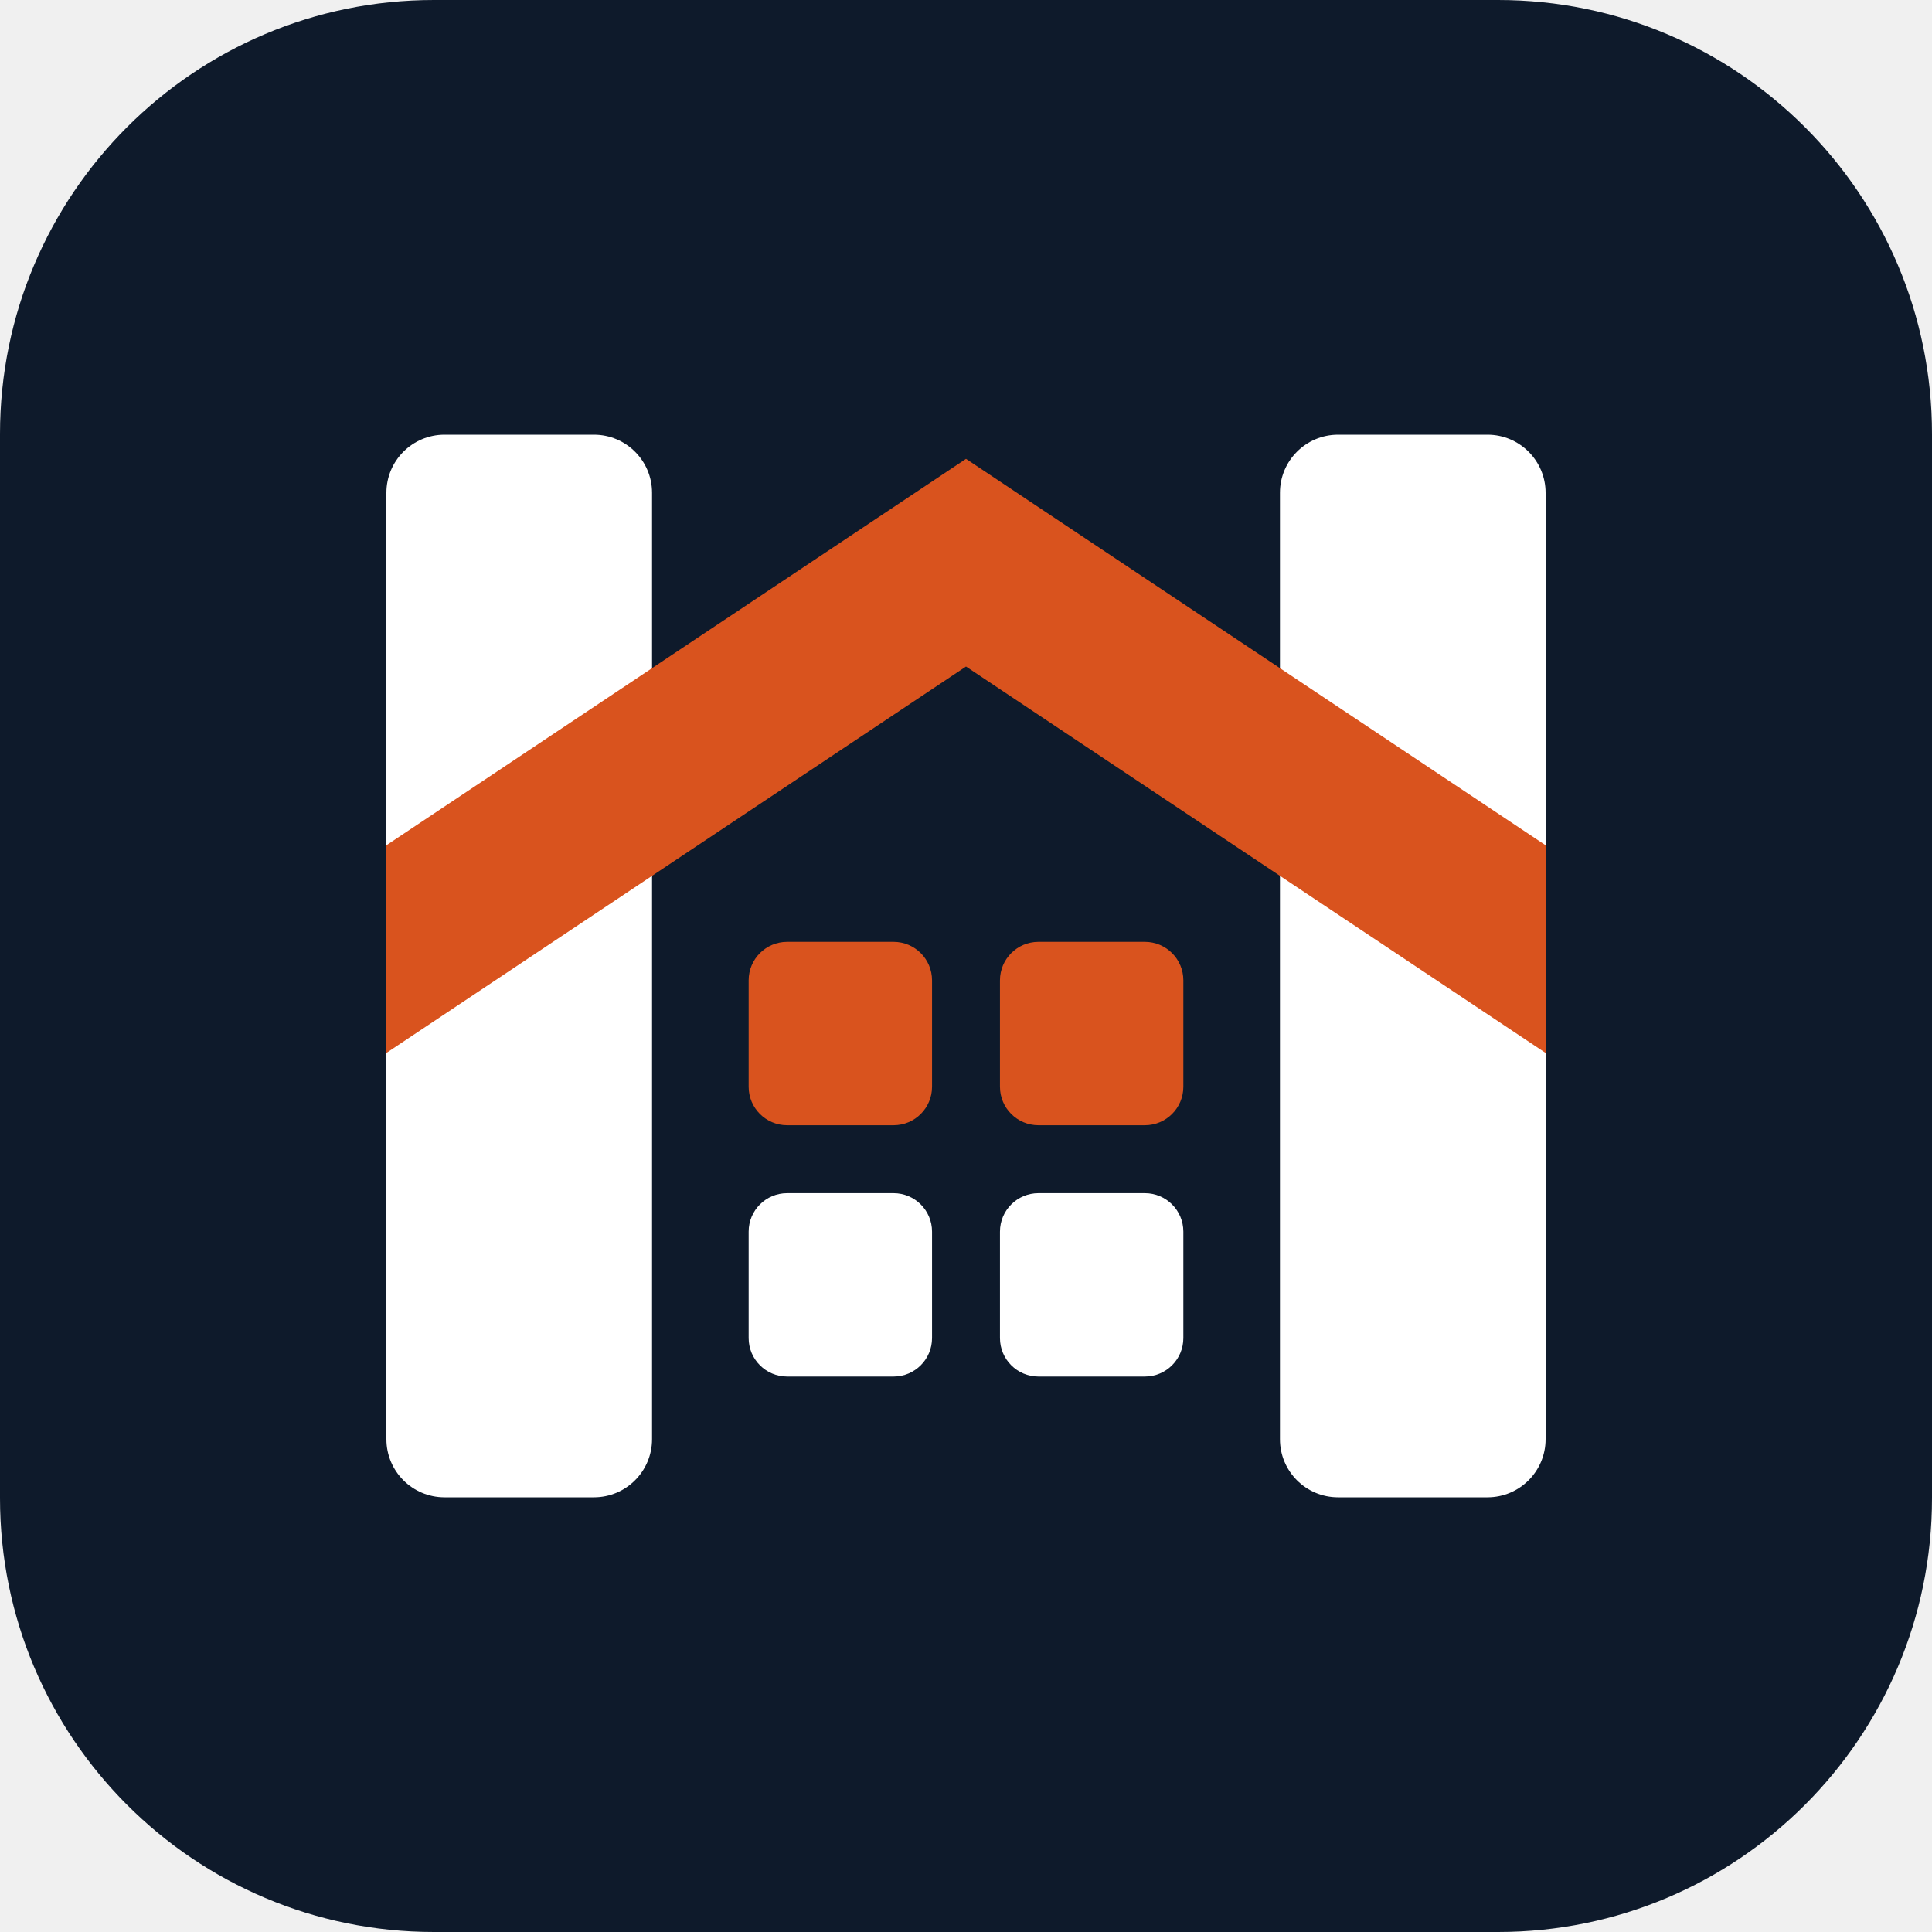
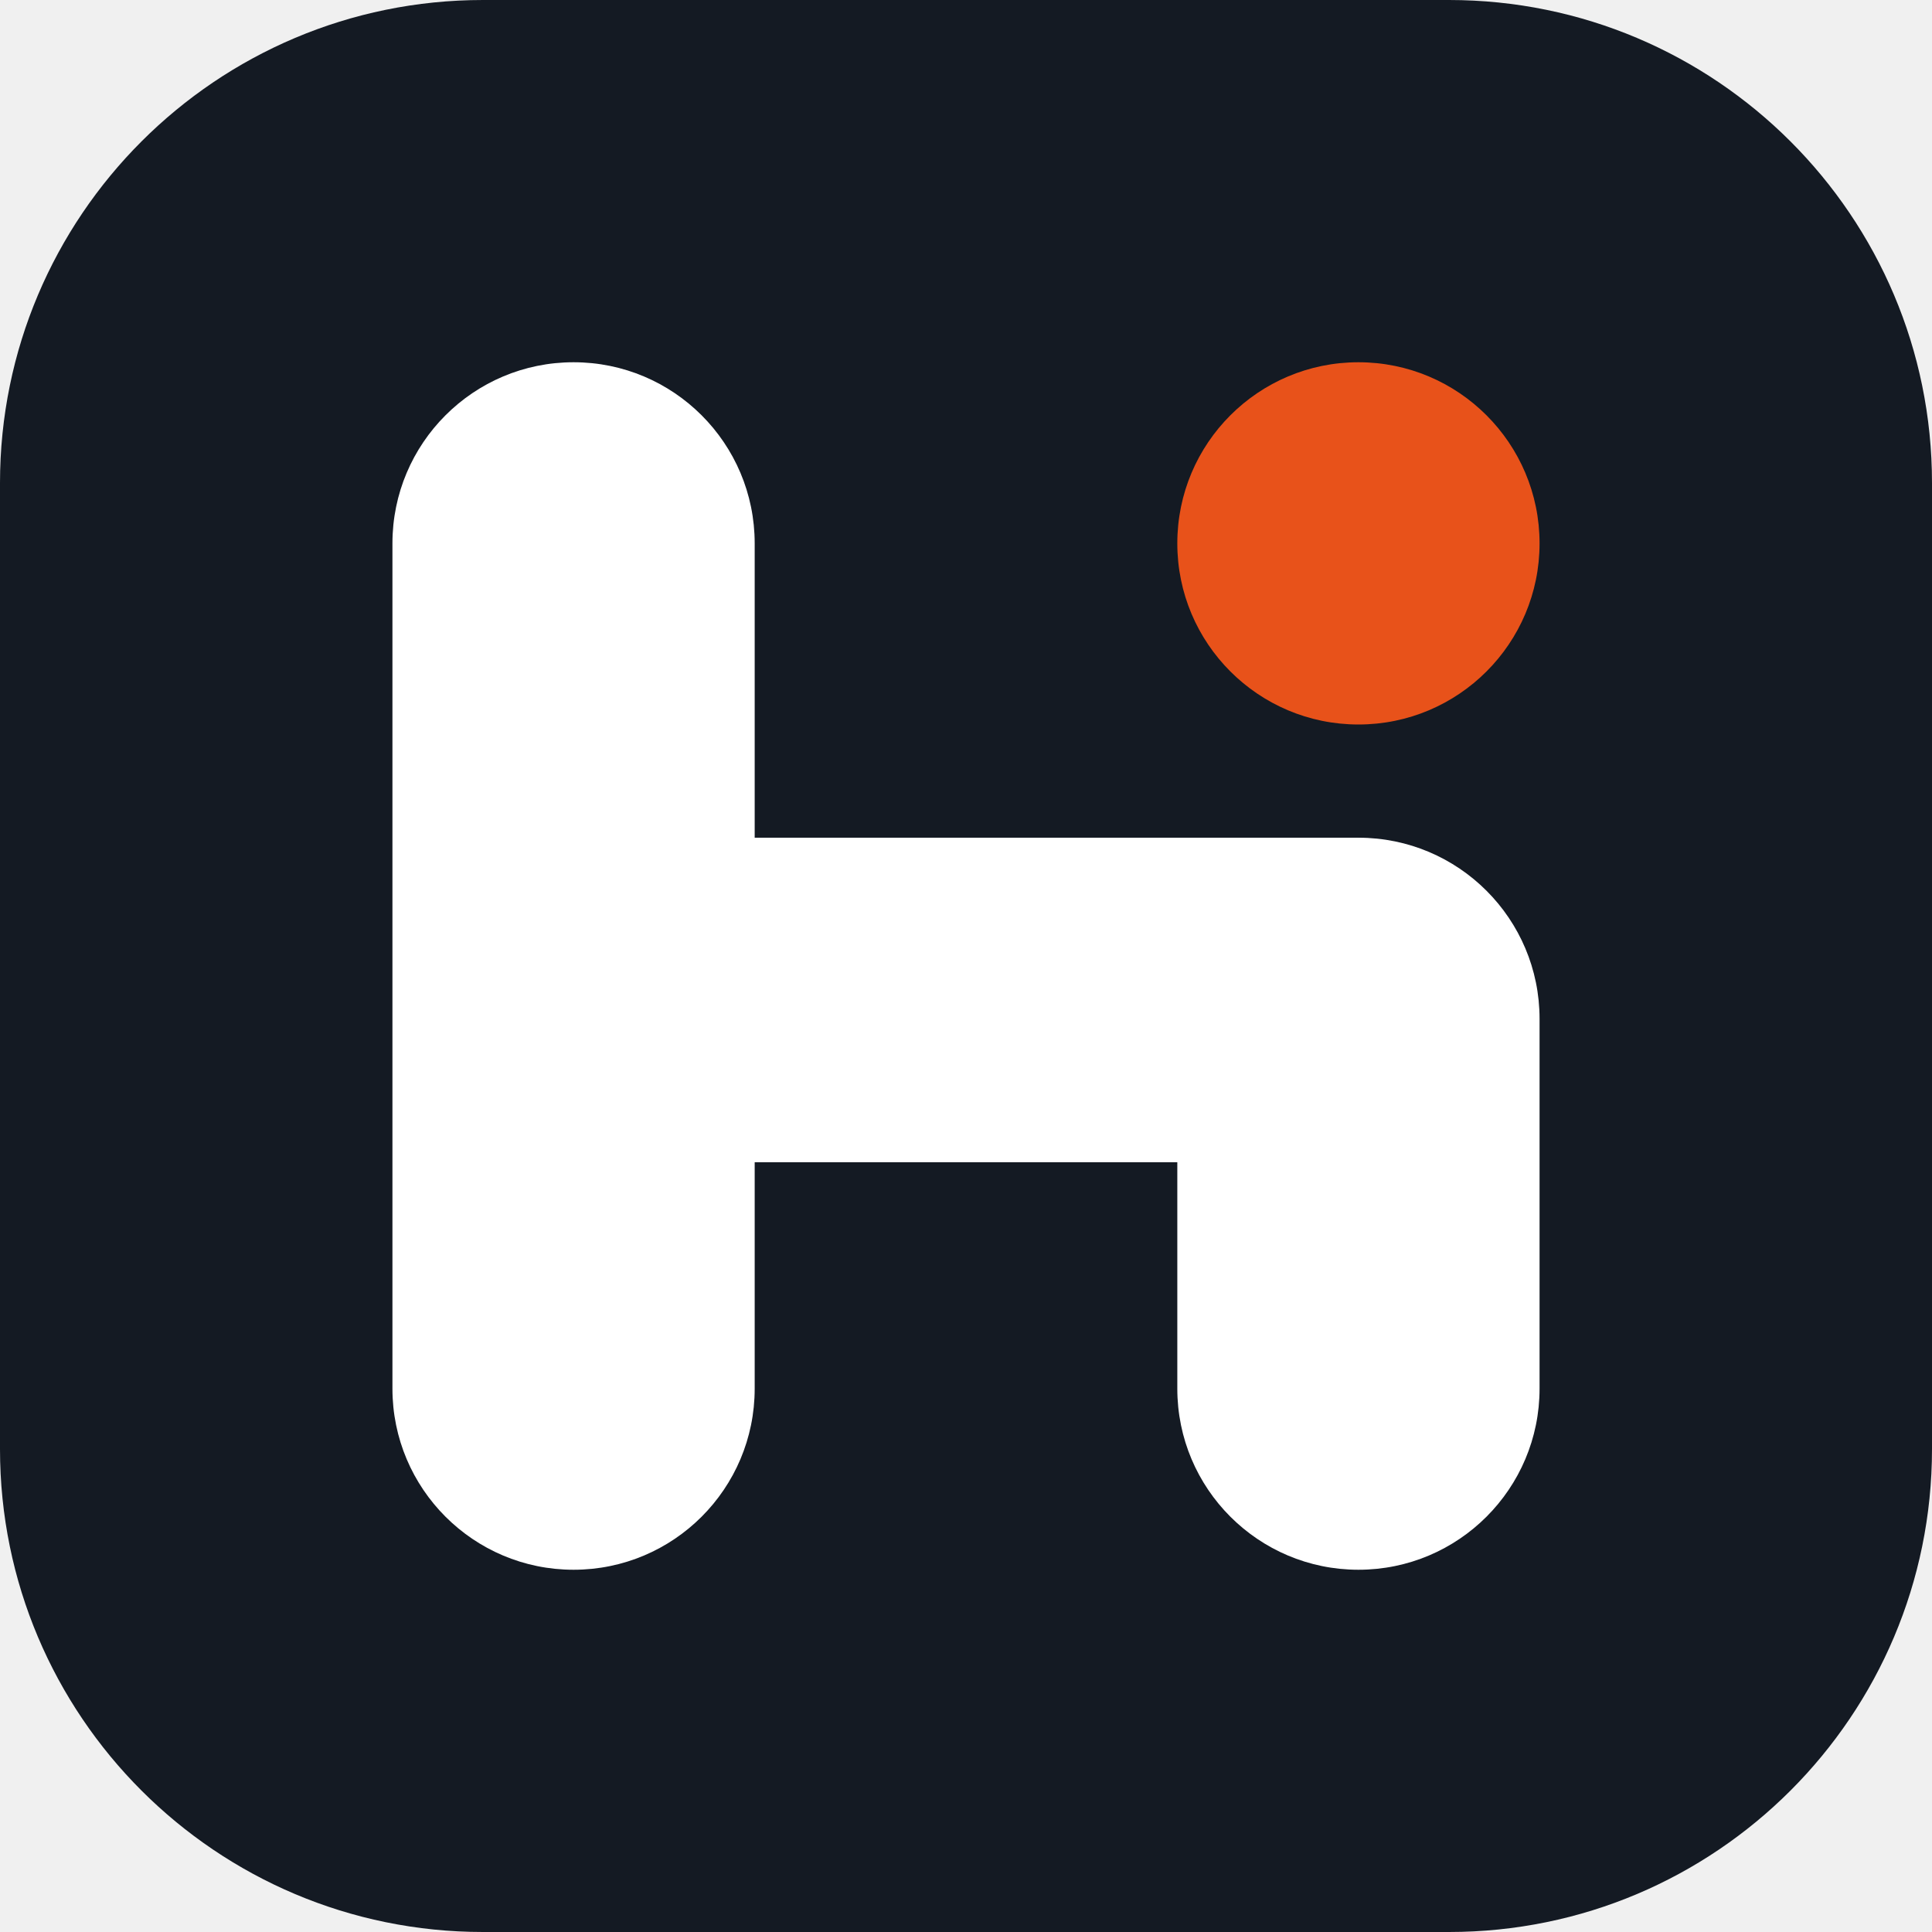
<svg xmlns="http://www.w3.org/2000/svg" width="512" height="512" viewBox="0 0 512 512" fill="none">
-   <rect width="512" height="512" rx="115" fill="#0E1A2B" />
-   <rect x="102.4" y="115.2" width="70.4" height="281.6" rx="15.4" fill="#FFFFFF" />
-   <rect x="339.2" y="115.2" width="70.4" height="281.6" rx="15.4" fill="#FFFFFF" />
-   <path d="M256 121.6L102.4 224V279.04L256 176.64L409.6 279.04V224L256 121.6Z" fill="#D9531E" />
-   <rect x="198.4" y="249.6" width="48.6" height="48.6" rx="10.2" fill="#D9531E" />
-   <rect x="265" y="249.6" width="48.6" height="48.6" rx="10.2" fill="#D9531E" />
-   <rect x="198.4" y="316.2" width="48.6" height="48.6" rx="10.2" fill="#FFFFFF" />
-   <rect x="265" y="316.2" width="48.6" height="48.6" rx="10.2" fill="#FFFFFF" />
+   <rect width="512" height="512" rx="128" fill="#141A23" />
+   <rect x="104" y="96" width="96" height="320" rx="48" fill="#FFFFFF" />
+   <rect x="152" y="222" width="208" height="86" fill="#FFFFFF" />
+   <rect x="312" y="222" width="96" height="194" rx="48" fill="#FFFFFF" />
+   <rect x="312" y="96" width="96" height="96" rx="48" fill="#E8521A" />
</svg>
